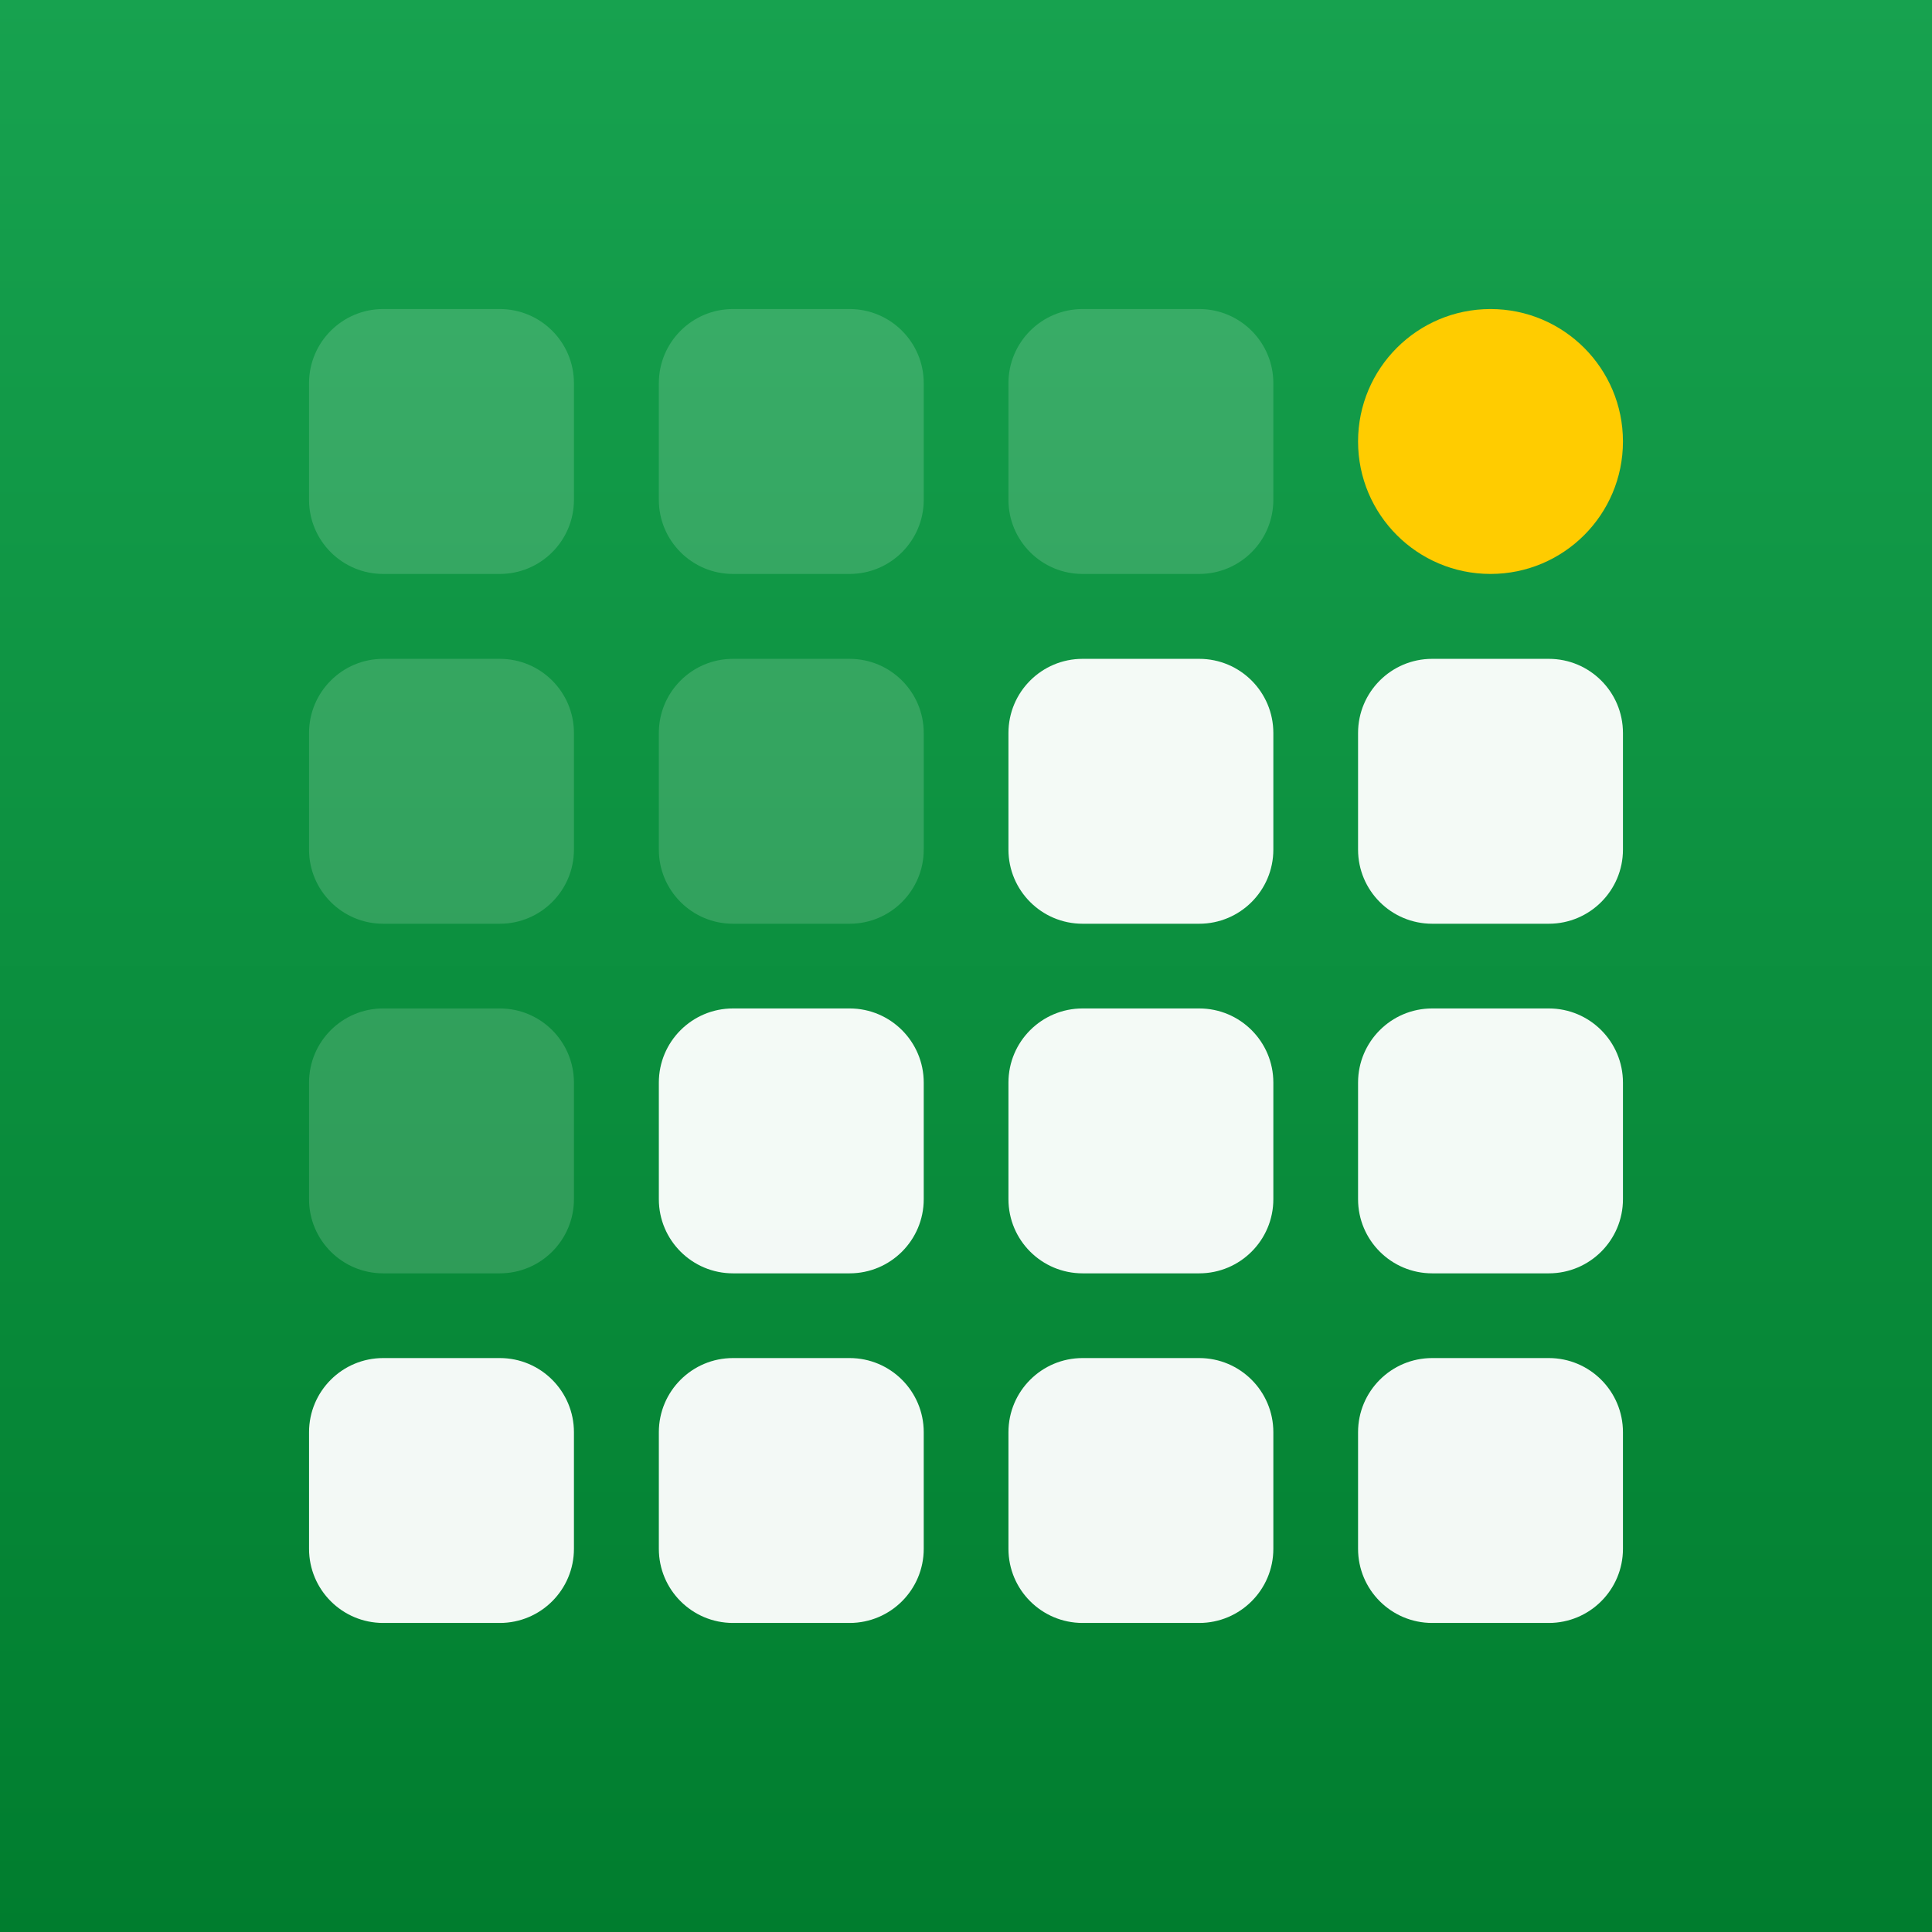
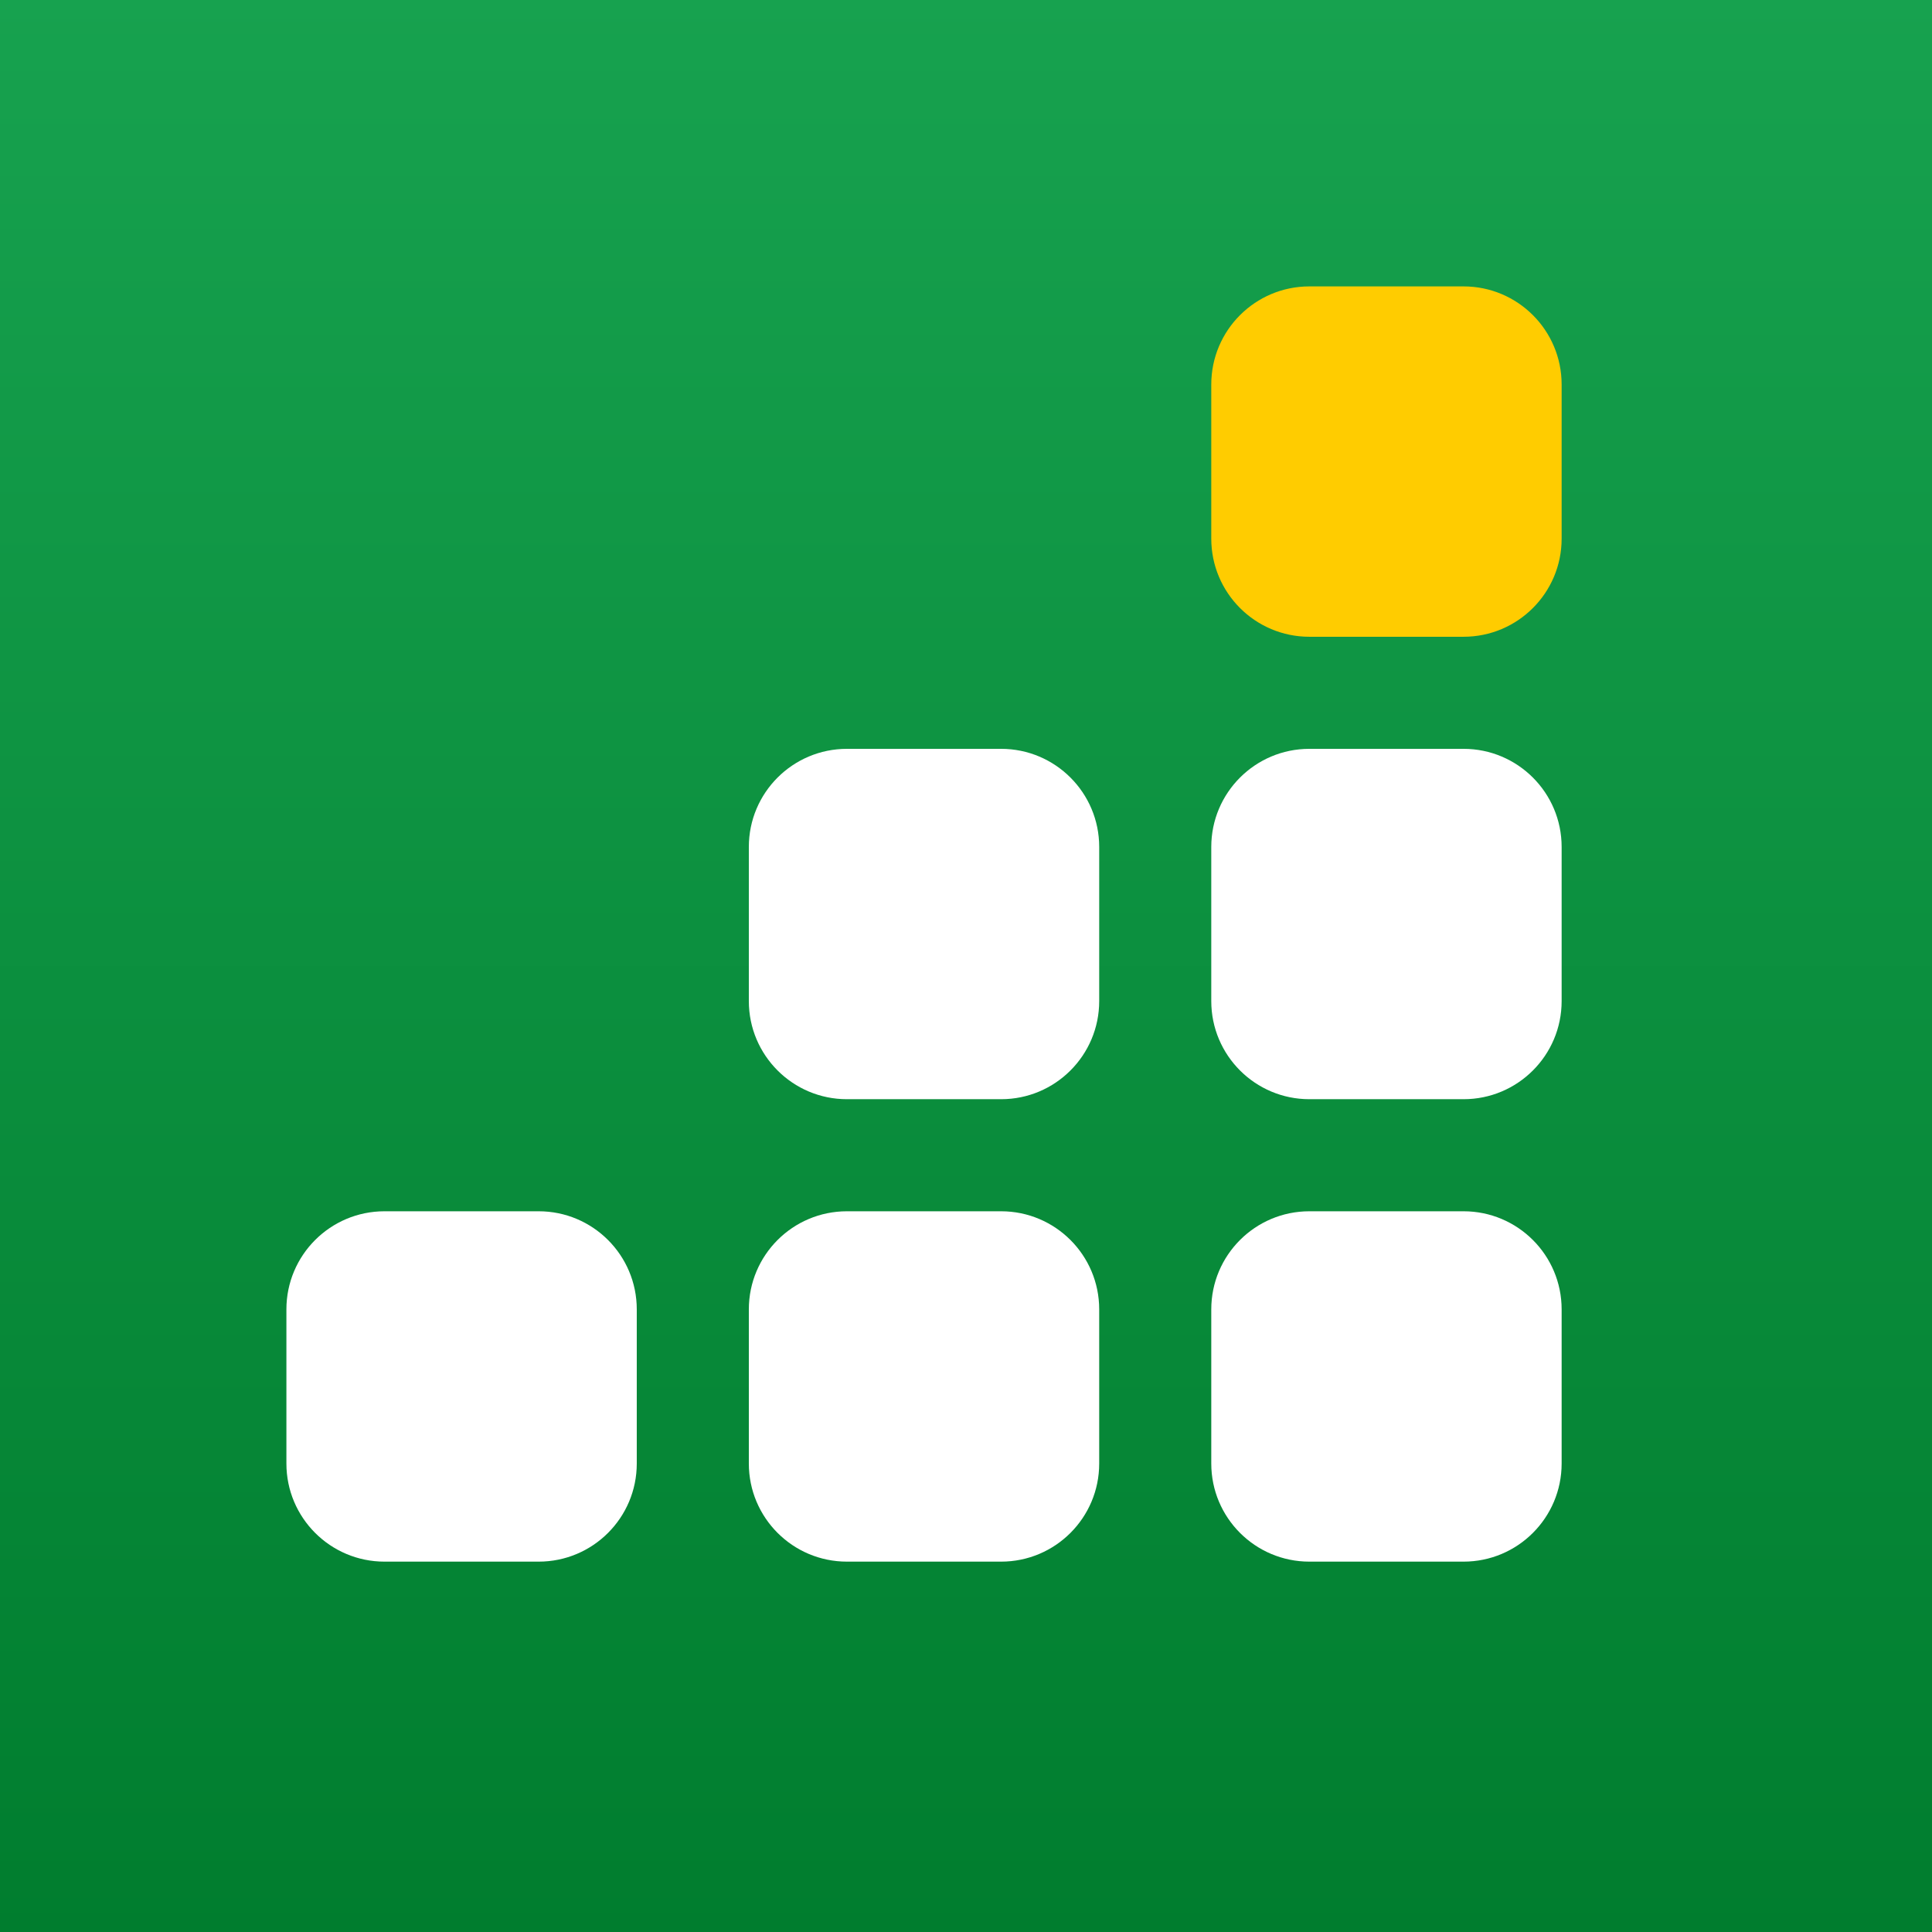
<svg xmlns="http://www.w3.org/2000/svg" width="1024" height="1024" viewBox="0 0 1024 1024">
  <defs>
    <linearGradient id="bg" x1="0" y1="0" x2="0" y2="1">
      <stop offset="0" stop-color="#17a24f" />
      <stop offset="1" stop-color="#007d2e" />
    </linearGradient>
  </defs>
  <rect width="1024" height="1024" fill="url(#bg)" />
-   <rect x="163.8" y="163.8" width="140.4" height="140.4" rx="39.3" fill="#ffffff" fill-opacity="0.16" />
-   <rect x="349.2" y="163.8" width="140.4" height="140.4" rx="39.3" fill="#ffffff" fill-opacity="0.16" />
-   <rect x="534.5" y="163.8" width="140.4" height="140.4" rx="39.3" fill="#ffffff" fill-opacity="0.16" />
-   <rect x="719.8" y="163.8" width="140.4" height="140.4" rx="70.2" fill="#ffcc00" fill-opacity="1.0" />
-   <rect x="163.8" y="349.2" width="140.4" height="140.4" rx="39.3" fill="#ffffff" fill-opacity="0.16" />
-   <rect x="349.2" y="349.2" width="140.4" height="140.4" rx="39.3" fill="#ffffff" fill-opacity="0.16" />
-   <rect x="534.5" y="349.2" width="140.4" height="140.4" rx="39.3" fill="#ffffff" fill-opacity="0.95" />
-   <rect x="719.8" y="349.2" width="140.4" height="140.4" rx="39.3" fill="#ffffff" fill-opacity="0.95" />
-   <rect x="163.8" y="534.5" width="140.4" height="140.4" rx="39.3" fill="#ffffff" fill-opacity="0.16" />
-   <rect x="349.2" y="534.5" width="140.4" height="140.4" rx="39.3" fill="#ffffff" fill-opacity="0.95" />
-   <rect x="534.5" y="534.5" width="140.4" height="140.4" rx="39.3" fill="#ffffff" fill-opacity="0.95" />
-   <rect x="719.8" y="534.5" width="140.4" height="140.4" rx="39.3" fill="#ffffff" fill-opacity="0.95" />
-   <rect x="163.8" y="719.8" width="140.4" height="140.4" rx="39.3" fill="#ffffff" fill-opacity="0.95" />
-   <rect x="349.2" y="719.8" width="140.4" height="140.4" rx="39.3" fill="#ffffff" fill-opacity="0.95" />
-   <rect x="534.5" y="719.8" width="140.4" height="140.4" rx="39.3" fill="#ffffff" fill-opacity="0.95" />
-   <rect x="719.8" y="719.8" width="140.4" height="140.4" rx="39.3" fill="#ffffff" fill-opacity="0.95" />
+   <rect x="642.0" y="151.8" width="185.7" height="185.7" rx="52.0" fill="#ffcc00" />
+   <rect x="396.9" y="396.9" width="185.7" height="185.7" rx="52.0" fill="#ffffff" />
+   <rect x="642.0" y="396.9" width="185.7" height="185.7" rx="52.0" fill="#ffffff" />
+   <rect x="151.8" y="642.0" width="185.7" height="185.7" rx="52.0" fill="#ffffff" />
+   <rect x="396.9" y="642.0" width="185.7" height="185.7" rx="52.0" fill="#ffffff" />
+   <rect x="642.0" y="642.0" width="185.7" height="185.7" rx="52.0" fill="#ffffff" />
</svg>
